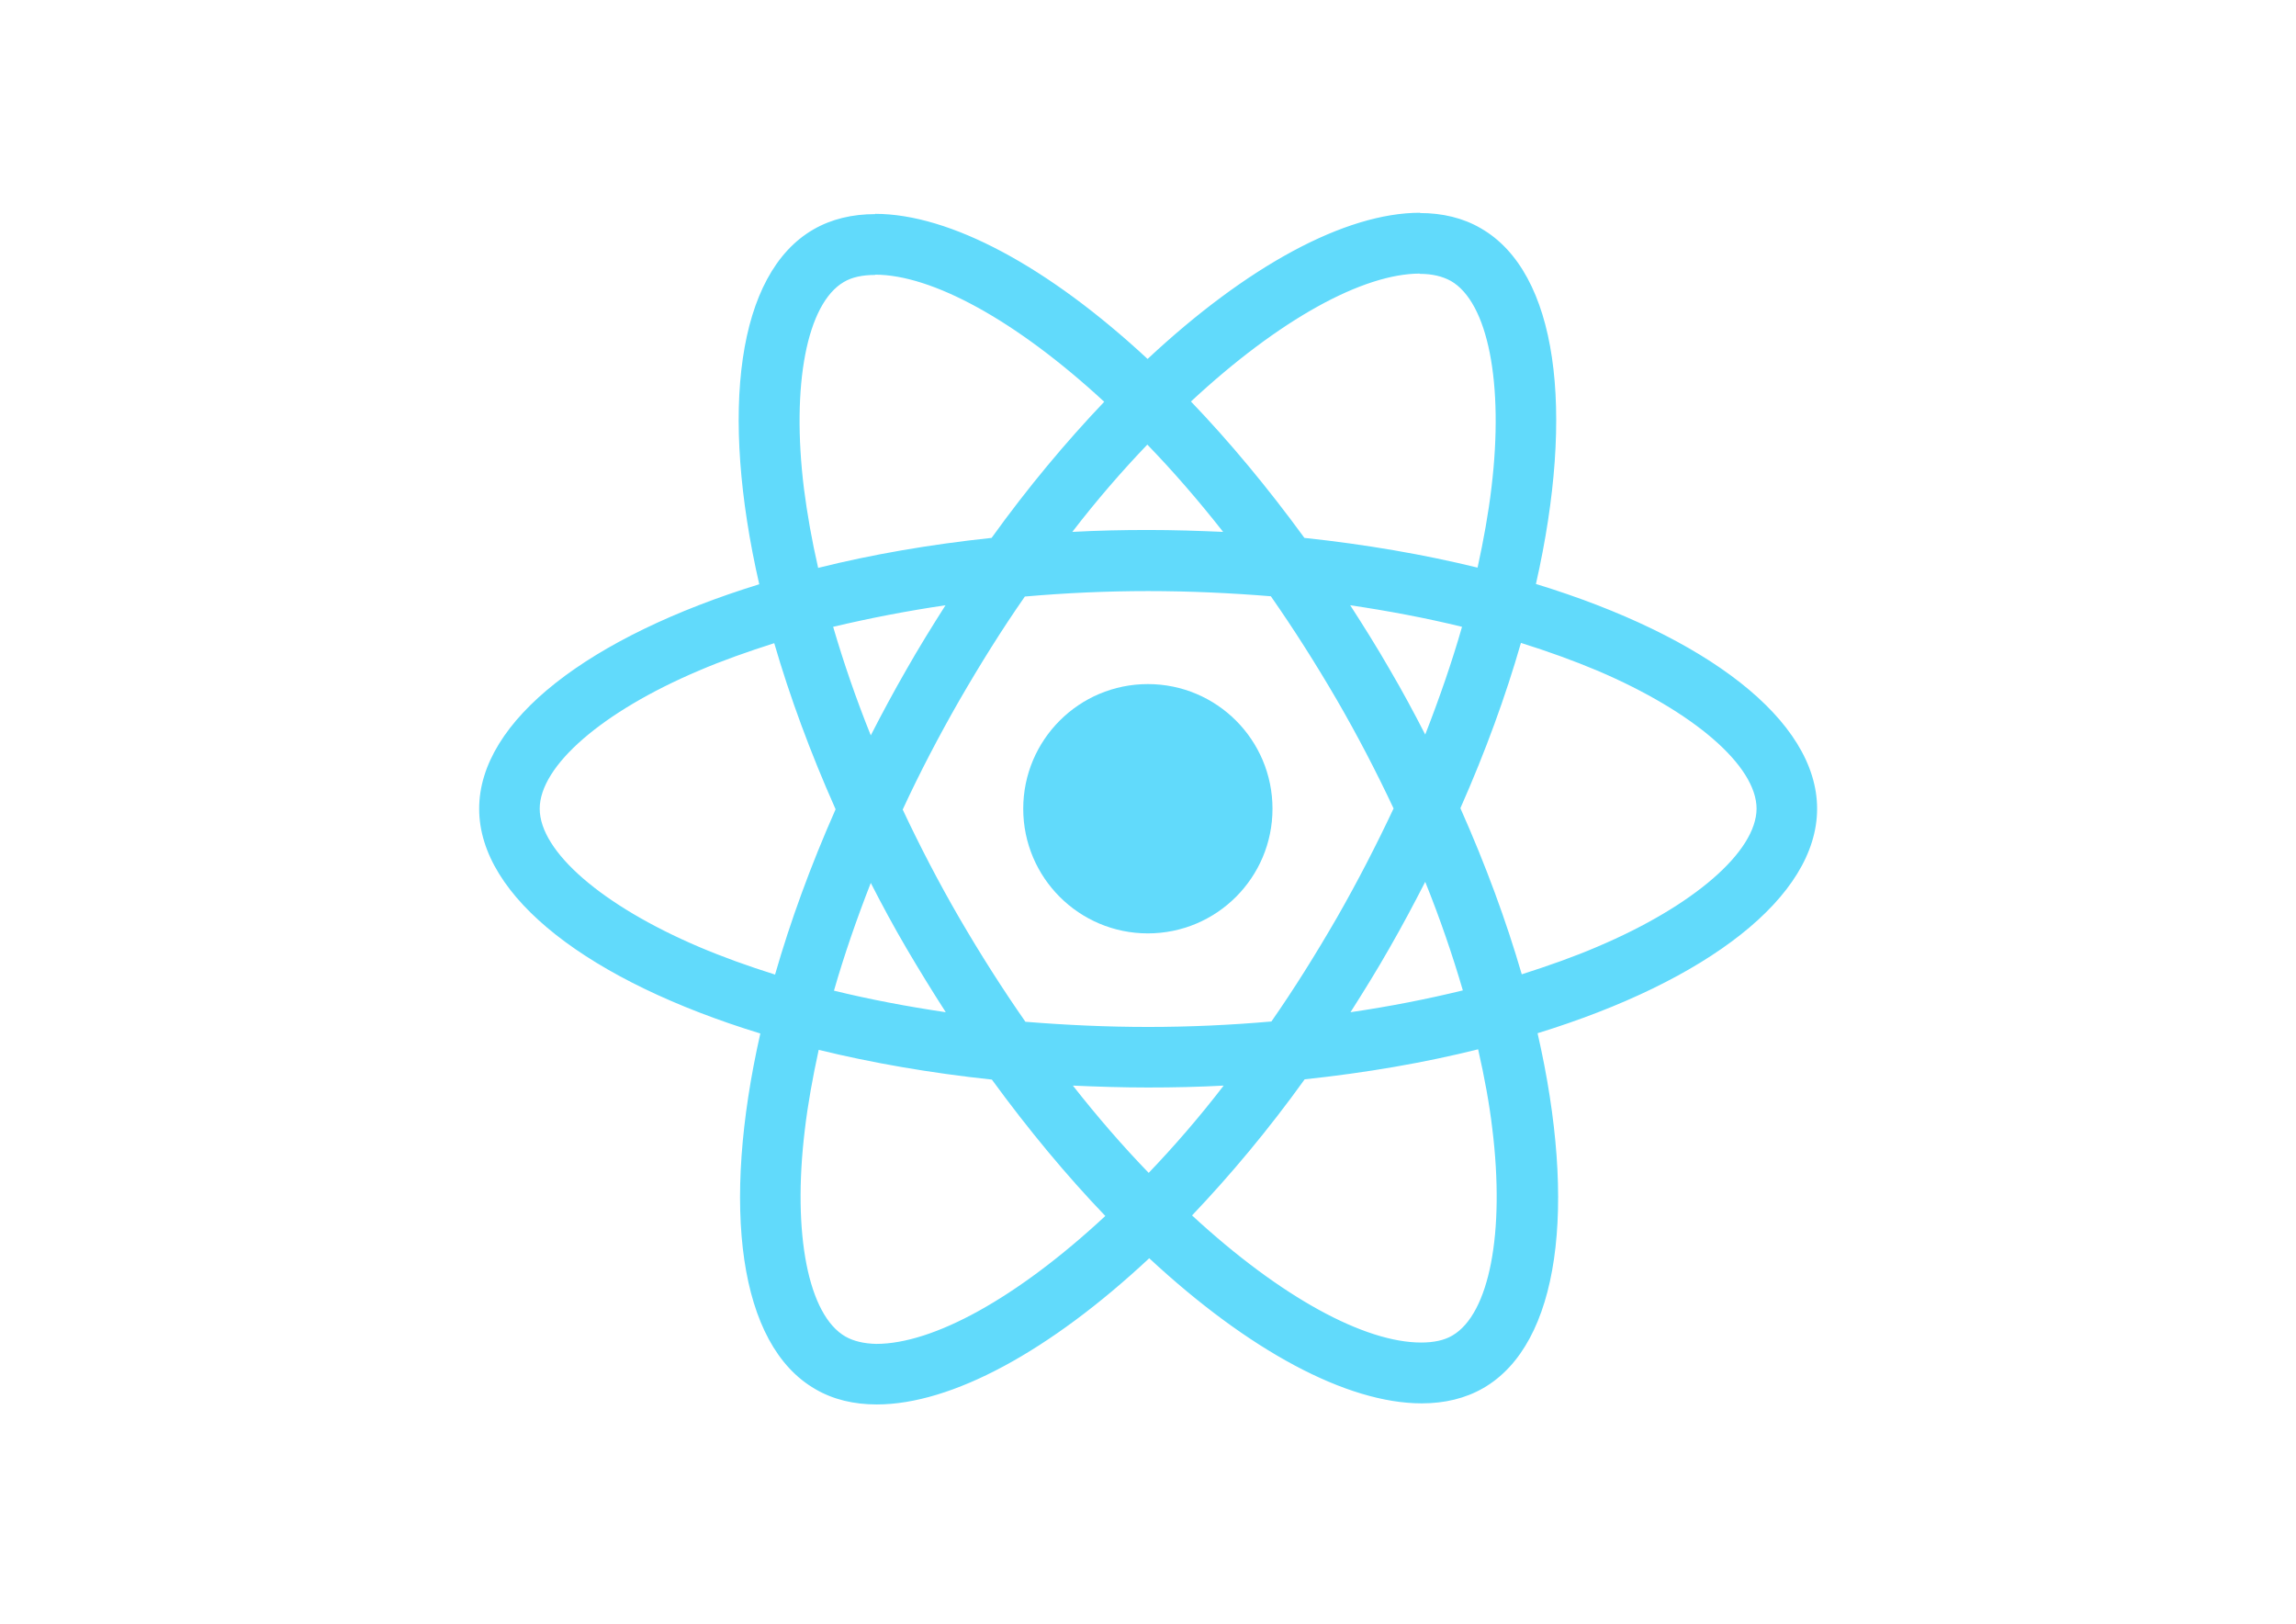
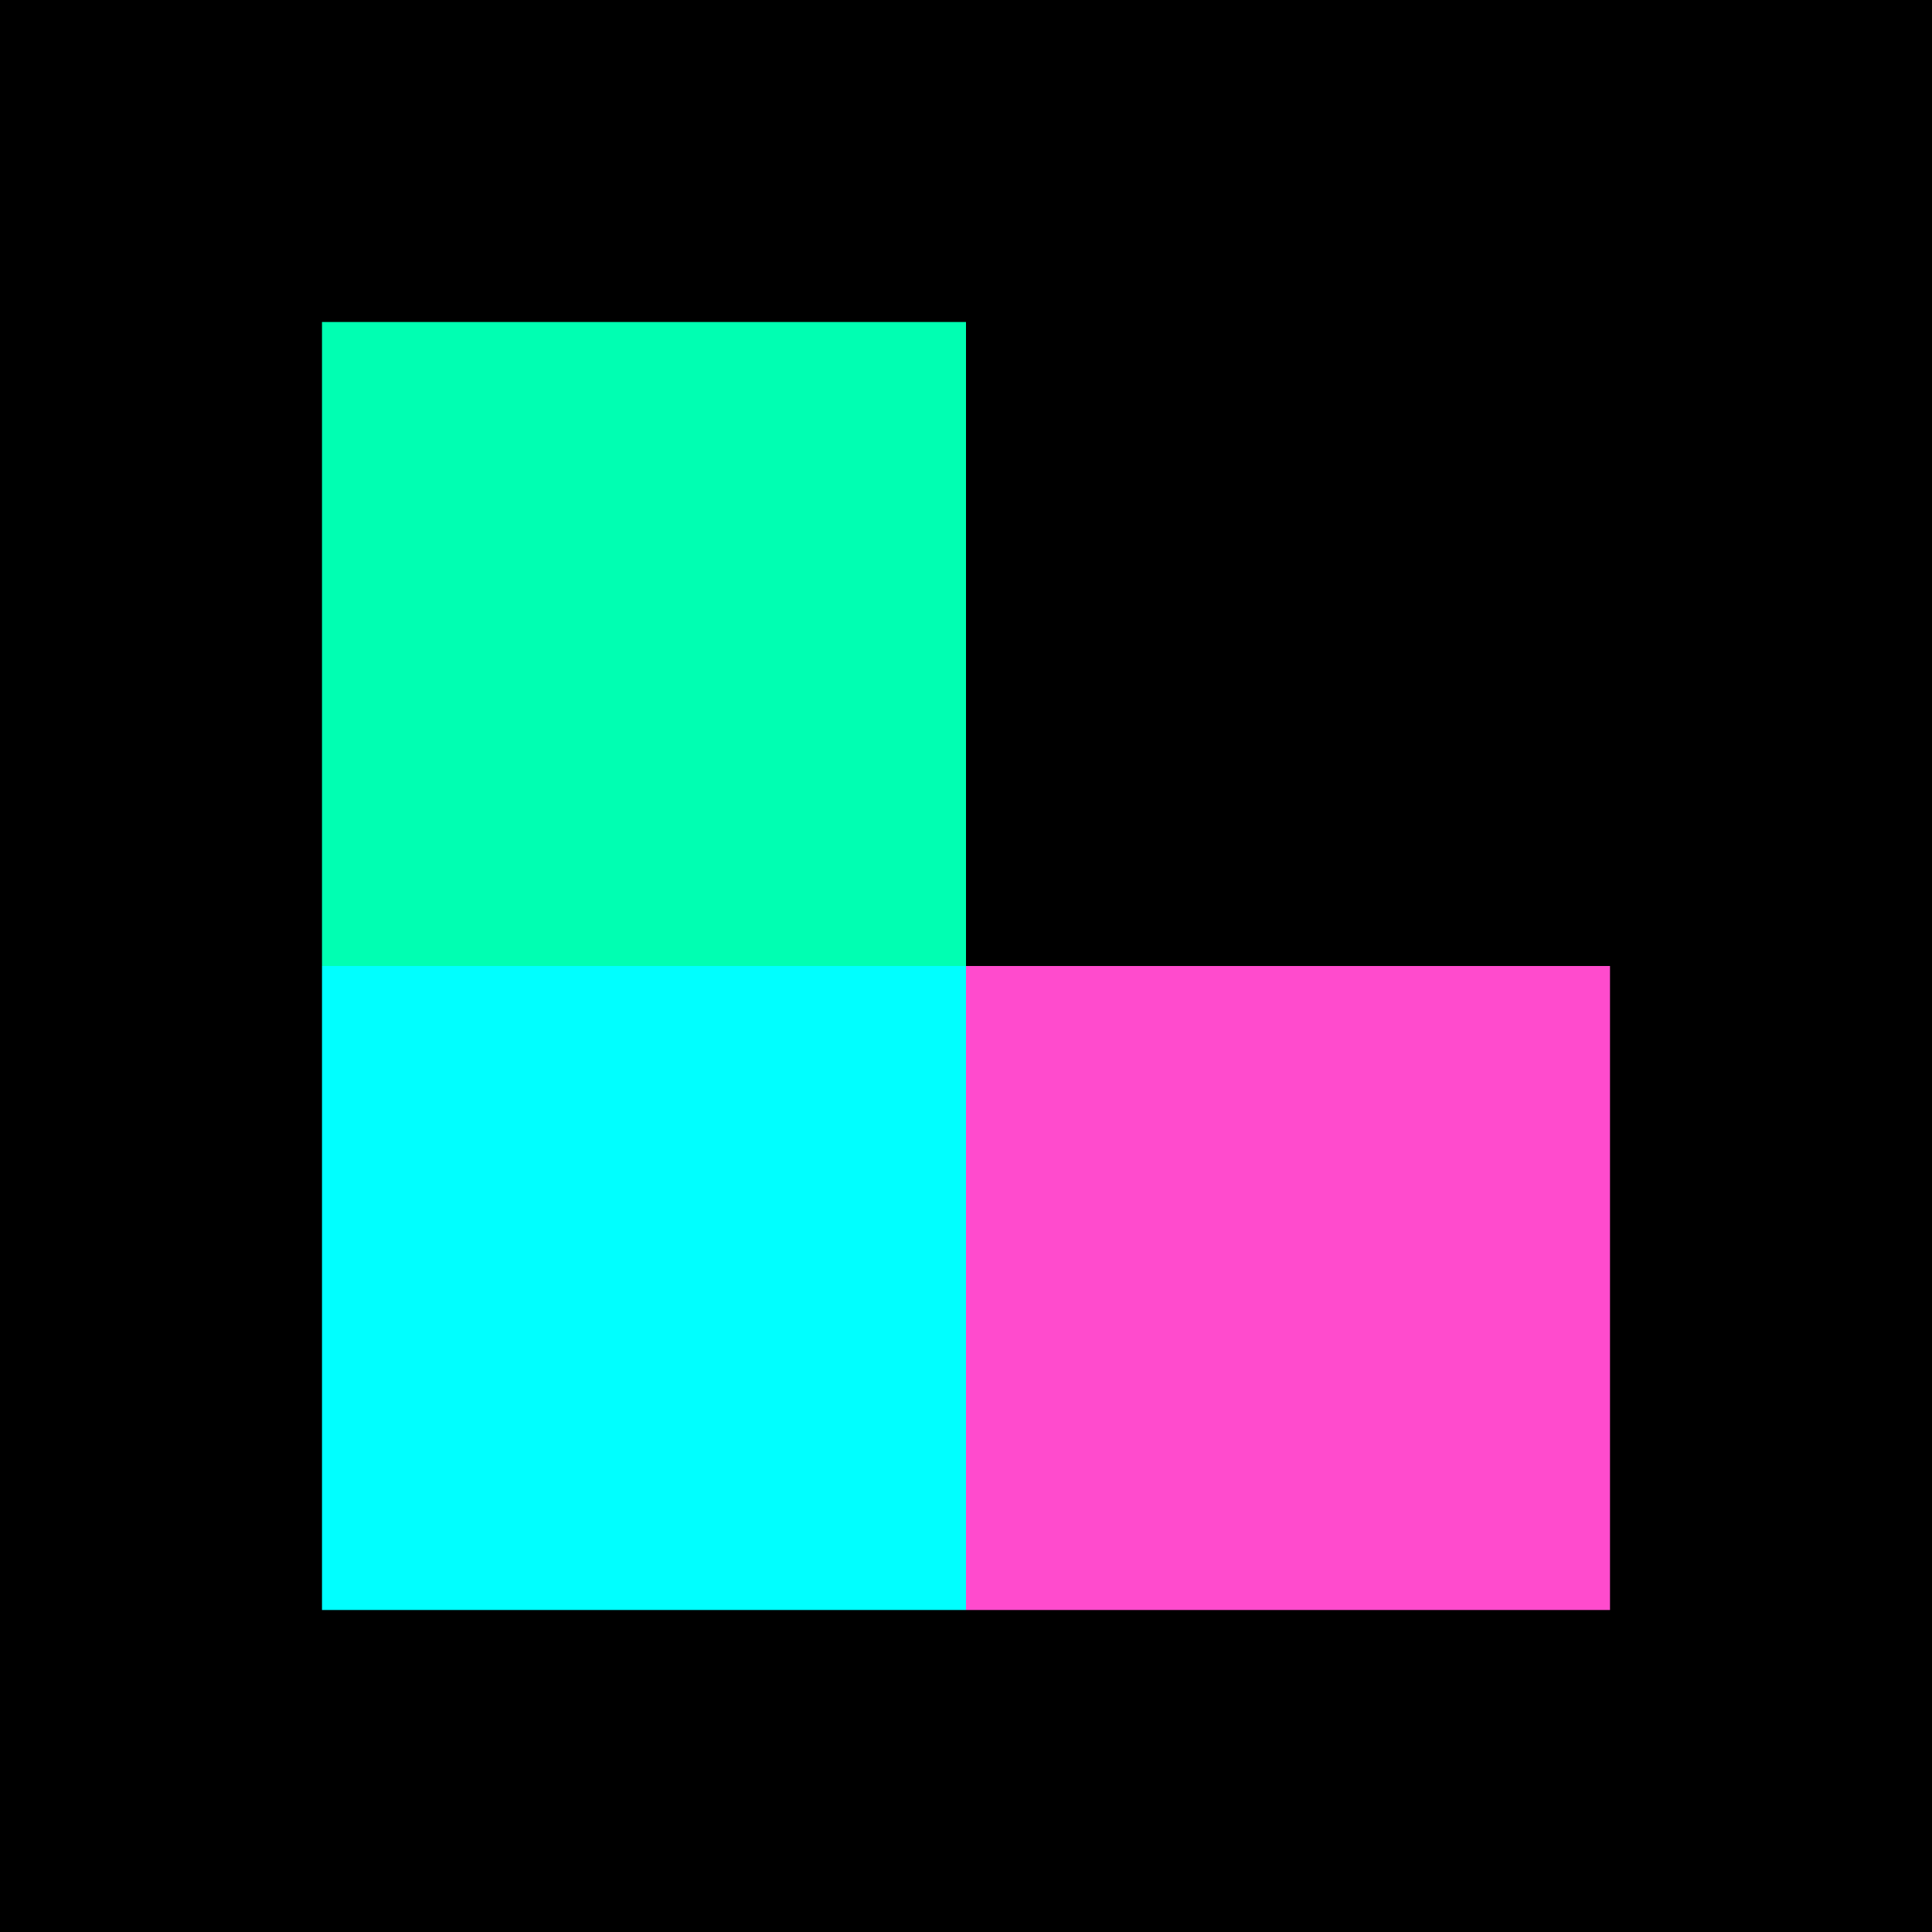
- <svg xmlns="http://www.w3.org/2000/svg" viewBox="0 0 841.9 595.3">
-   <g fill="#61DAFB">
-     <path d="M666.3 296.5c0-32.5-40.7-63.3-103.1-82.4 14.4-63.6 8-114.2-20.2-130.4-6.5-3.8-14.1-5.6-22.4-5.6v22.3c4.6 0 8.3.9 11.4 2.6 13.6 7.8 19.5 37.5 14.9 75.7-1.1 9.4-2.9 19.3-5.1 29.4-19.6-4.8-41-8.5-63.5-10.9-13.5-18.5-27.5-35.3-41.6-50 32.6-30.3 63.2-46.9 84-46.9V78c-27.5 0-63.5 19.6-99.9 53.6-36.4-33.8-72.4-53.2-99.9-53.2v22.3c20.7 0 51.4 16.5 84 46.6-14 14.7-28 31.4-41.3 49.9-22.6 2.4-44 6.1-63.6 11-2.3-10-4-19.7-5.2-29-4.7-38.2 1.1-67.9 14.6-75.8 3-1.8 6.9-2.6 11.5-2.6V78.5c-8.4 0-16 1.8-22.6 5.6-28.1 16.2-34.4 66.7-19.9 130.1-62.2 19.2-102.7 49.9-102.7 82.3 0 32.5 40.7 63.3 103.1 82.4-14.4 63.6-8 114.2 20.2 130.4 6.5 3.8 14.1 5.6 22.5 5.6 27.5 0 63.5-19.6 99.9-53.6 36.4 33.8 72.4 53.2 99.9 53.2 8.4 0 16-1.8 22.6-5.6 28.1-16.2 34.4-66.7 19.9-130.1 62-19.1 102.5-49.9 102.5-82.3zm-130.2-66.7c-3.7 12.9-8.3 26.2-13.5 39.5-4.1-8-8.4-16-13.1-24-4.6-8-9.5-15.8-14.4-23.4 14.2 2.1 27.9 4.7 41 7.9zm-45.8 106.5c-7.8 13.5-15.8 26.3-24.1 38.2-14.9 1.3-30 2-45.2 2-15.1 0-30.2-.7-45-1.9-8.3-11.9-16.4-24.6-24.2-38-7.6-13.1-14.5-26.4-20.8-39.8 6.2-13.4 13.2-26.8 20.7-39.9 7.8-13.5 15.8-26.3 24.1-38.2 14.9-1.3 30-2 45.2-2 15.1 0 30.2.7 45 1.9 8.3 11.9 16.4 24.6 24.2 38 7.6 13.1 14.5 26.4 20.8 39.8-6.3 13.4-13.2 26.8-20.7 39.9zm32.3-13c5.4 13.4 10 26.8 13.8 39.8-13.1 3.2-26.9 5.9-41.2 8 4.9-7.7 9.8-15.6 14.4-23.7 4.6-8 8.9-16.1 13-24.1zM421.2 430c-9.3-9.6-18.6-20.3-27.8-32 9 .4 18.2.7 27.5.7 9.4 0 18.7-.2 27.8-.7-9 11.7-18.3 22.4-27.5 32zm-74.4-58.9c-14.2-2.1-27.9-4.7-41-7.9 3.7-12.9 8.3-26.2 13.5-39.5 4.1 8 8.4 16 13.1 24 4.7 8 9.5 15.8 14.4 23.4zM420.7 163c9.3 9.6 18.6 20.3 27.8 32-9-.4-18.2-.7-27.5-.7-9.4 0-18.7.2-27.8.7 9-11.7 18.3-22.4 27.5-32zm-74 58.9c-4.9 7.7-9.8 15.6-14.4 23.7-4.6 8-8.9 16-13 24-5.4-13.4-10-26.8-13.8-39.8 13.1-3.1 26.9-5.8 41.2-7.9zm-90.5 125.2c-35.4-15.1-58.3-34.9-58.3-50.6 0-15.7 22.9-35.6 58.3-50.6 8.6-3.7 18-7 27.7-10.1 5.7 19.6 13.2 40 22.5 60.9-9.2 20.8-16.6 41.1-22.2 60.6-9.9-3.1-19.3-6.5-28-10.2zM310 490c-13.6-7.8-19.5-37.5-14.9-75.7 1.1-9.4 2.9-19.3 5.1-29.4 19.6 4.8 41 8.5 63.5 10.9 13.5 18.5 27.5 35.3 41.6 50-32.6 30.3-63.2 46.9-84 46.9-4.5-.1-8.3-1-11.3-2.7zm237.2-76.2c4.7 38.2-1.1 67.9-14.6 75.8-3 1.8-6.9 2.6-11.5 2.6-20.7 0-51.4-16.5-84-46.6 14-14.7 28-31.4 41.3-49.9 22.6-2.4 44-6.1 63.6-11 2.3 10.1 4.1 19.8 5.2 29.1zm38.5-66.7c-8.6 3.7-18 7-27.7 10.1-5.7-19.6-13.2-40-22.5-60.9 9.2-20.8 16.6-41.1 22.2-60.6 9.9 3.1 19.3 6.5 28.1 10.2 35.4 15.1 58.3 34.9 58.3 50.6-.1 15.7-23 35.6-58.4 50.6zM320.8 78.4z" />
-     <circle cx="420.9" cy="296.5" r="45.7" />
-     <path d="M520.5 78.1z" />
+ <svg xmlns="http://www.w3.org/2000/svg" width="300px" height="300px" viewBox="0 0 300 300" version="1.1">
+   <g id="Page-1" stroke="none" stroke-width="1" fill="none" fill-rule="evenodd">
+     <rect id="Rectangle" fill="#000000" x="0" y="0" width="300" height="300" />
+     <rect id="Rectangle" fill="#00FFFF" x="50" y="150" width="100" height="100" />
+     <rect id="Rectangle" fill="#00FFB2" x="50" y="50" width="100" height="100" />
+     <rect id="Rectangle" fill="#FF4BCD" x="150" y="150" width="100" height="100" />
  </g>
</svg>
